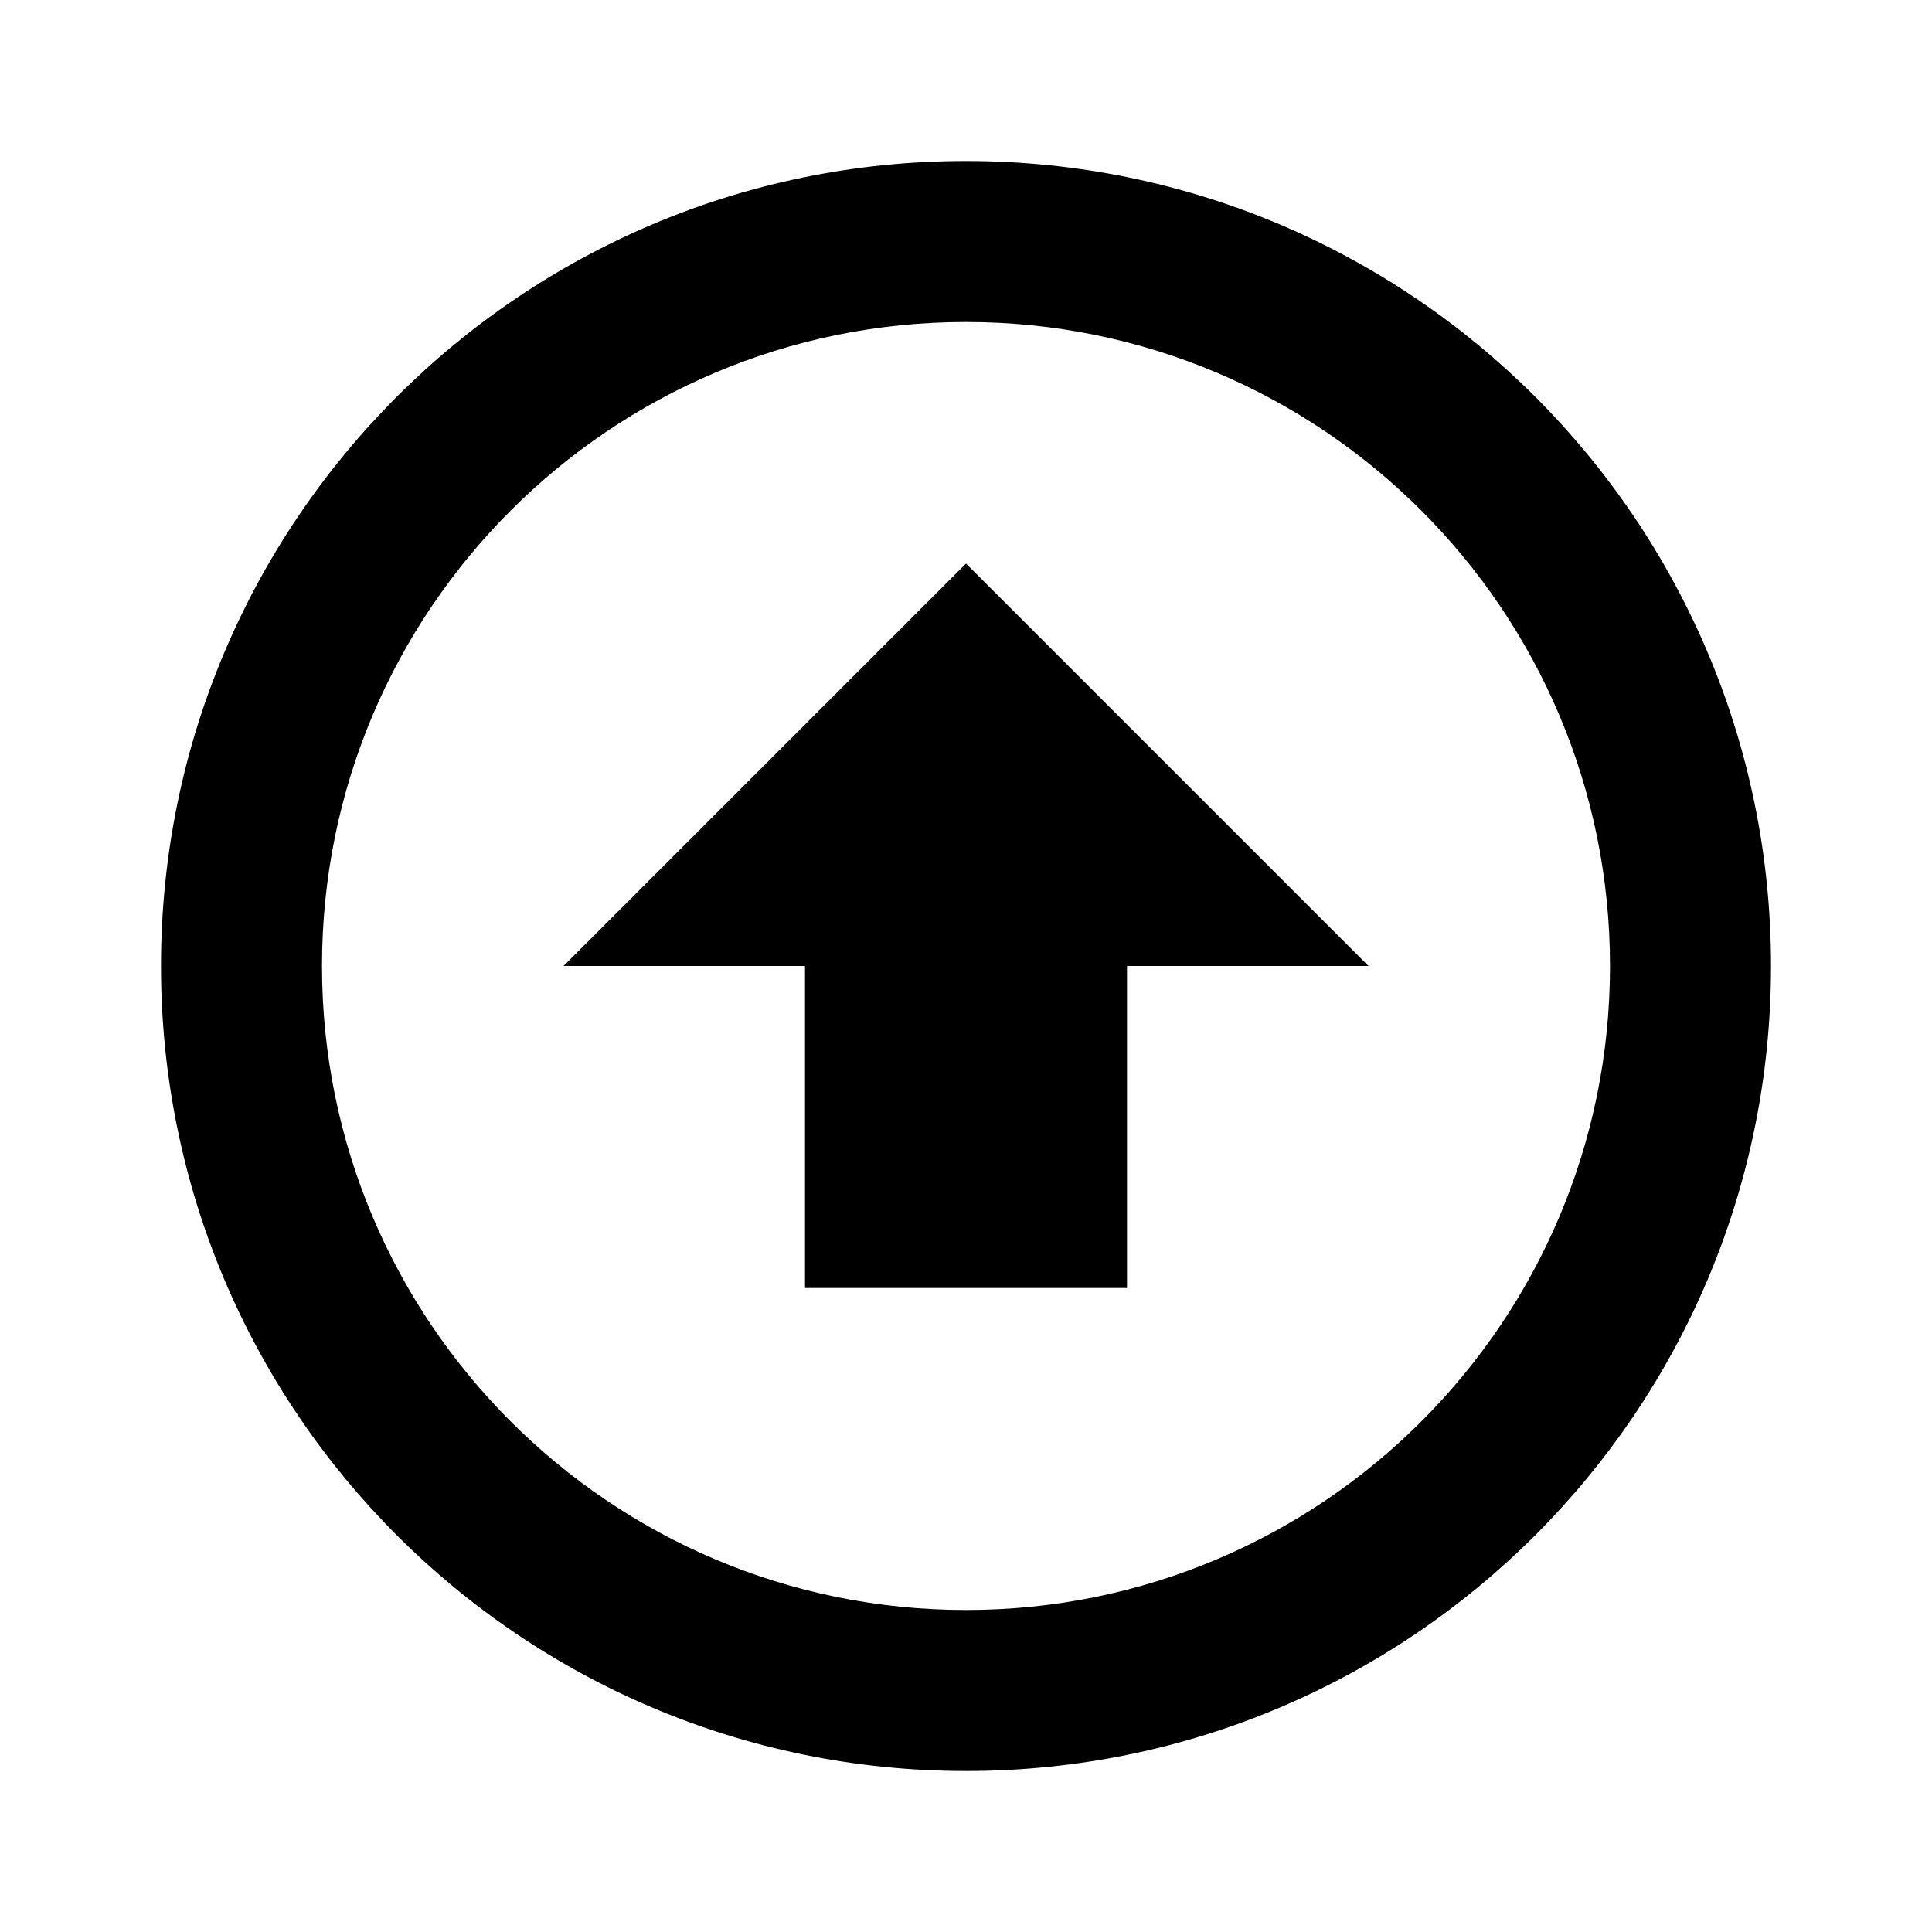
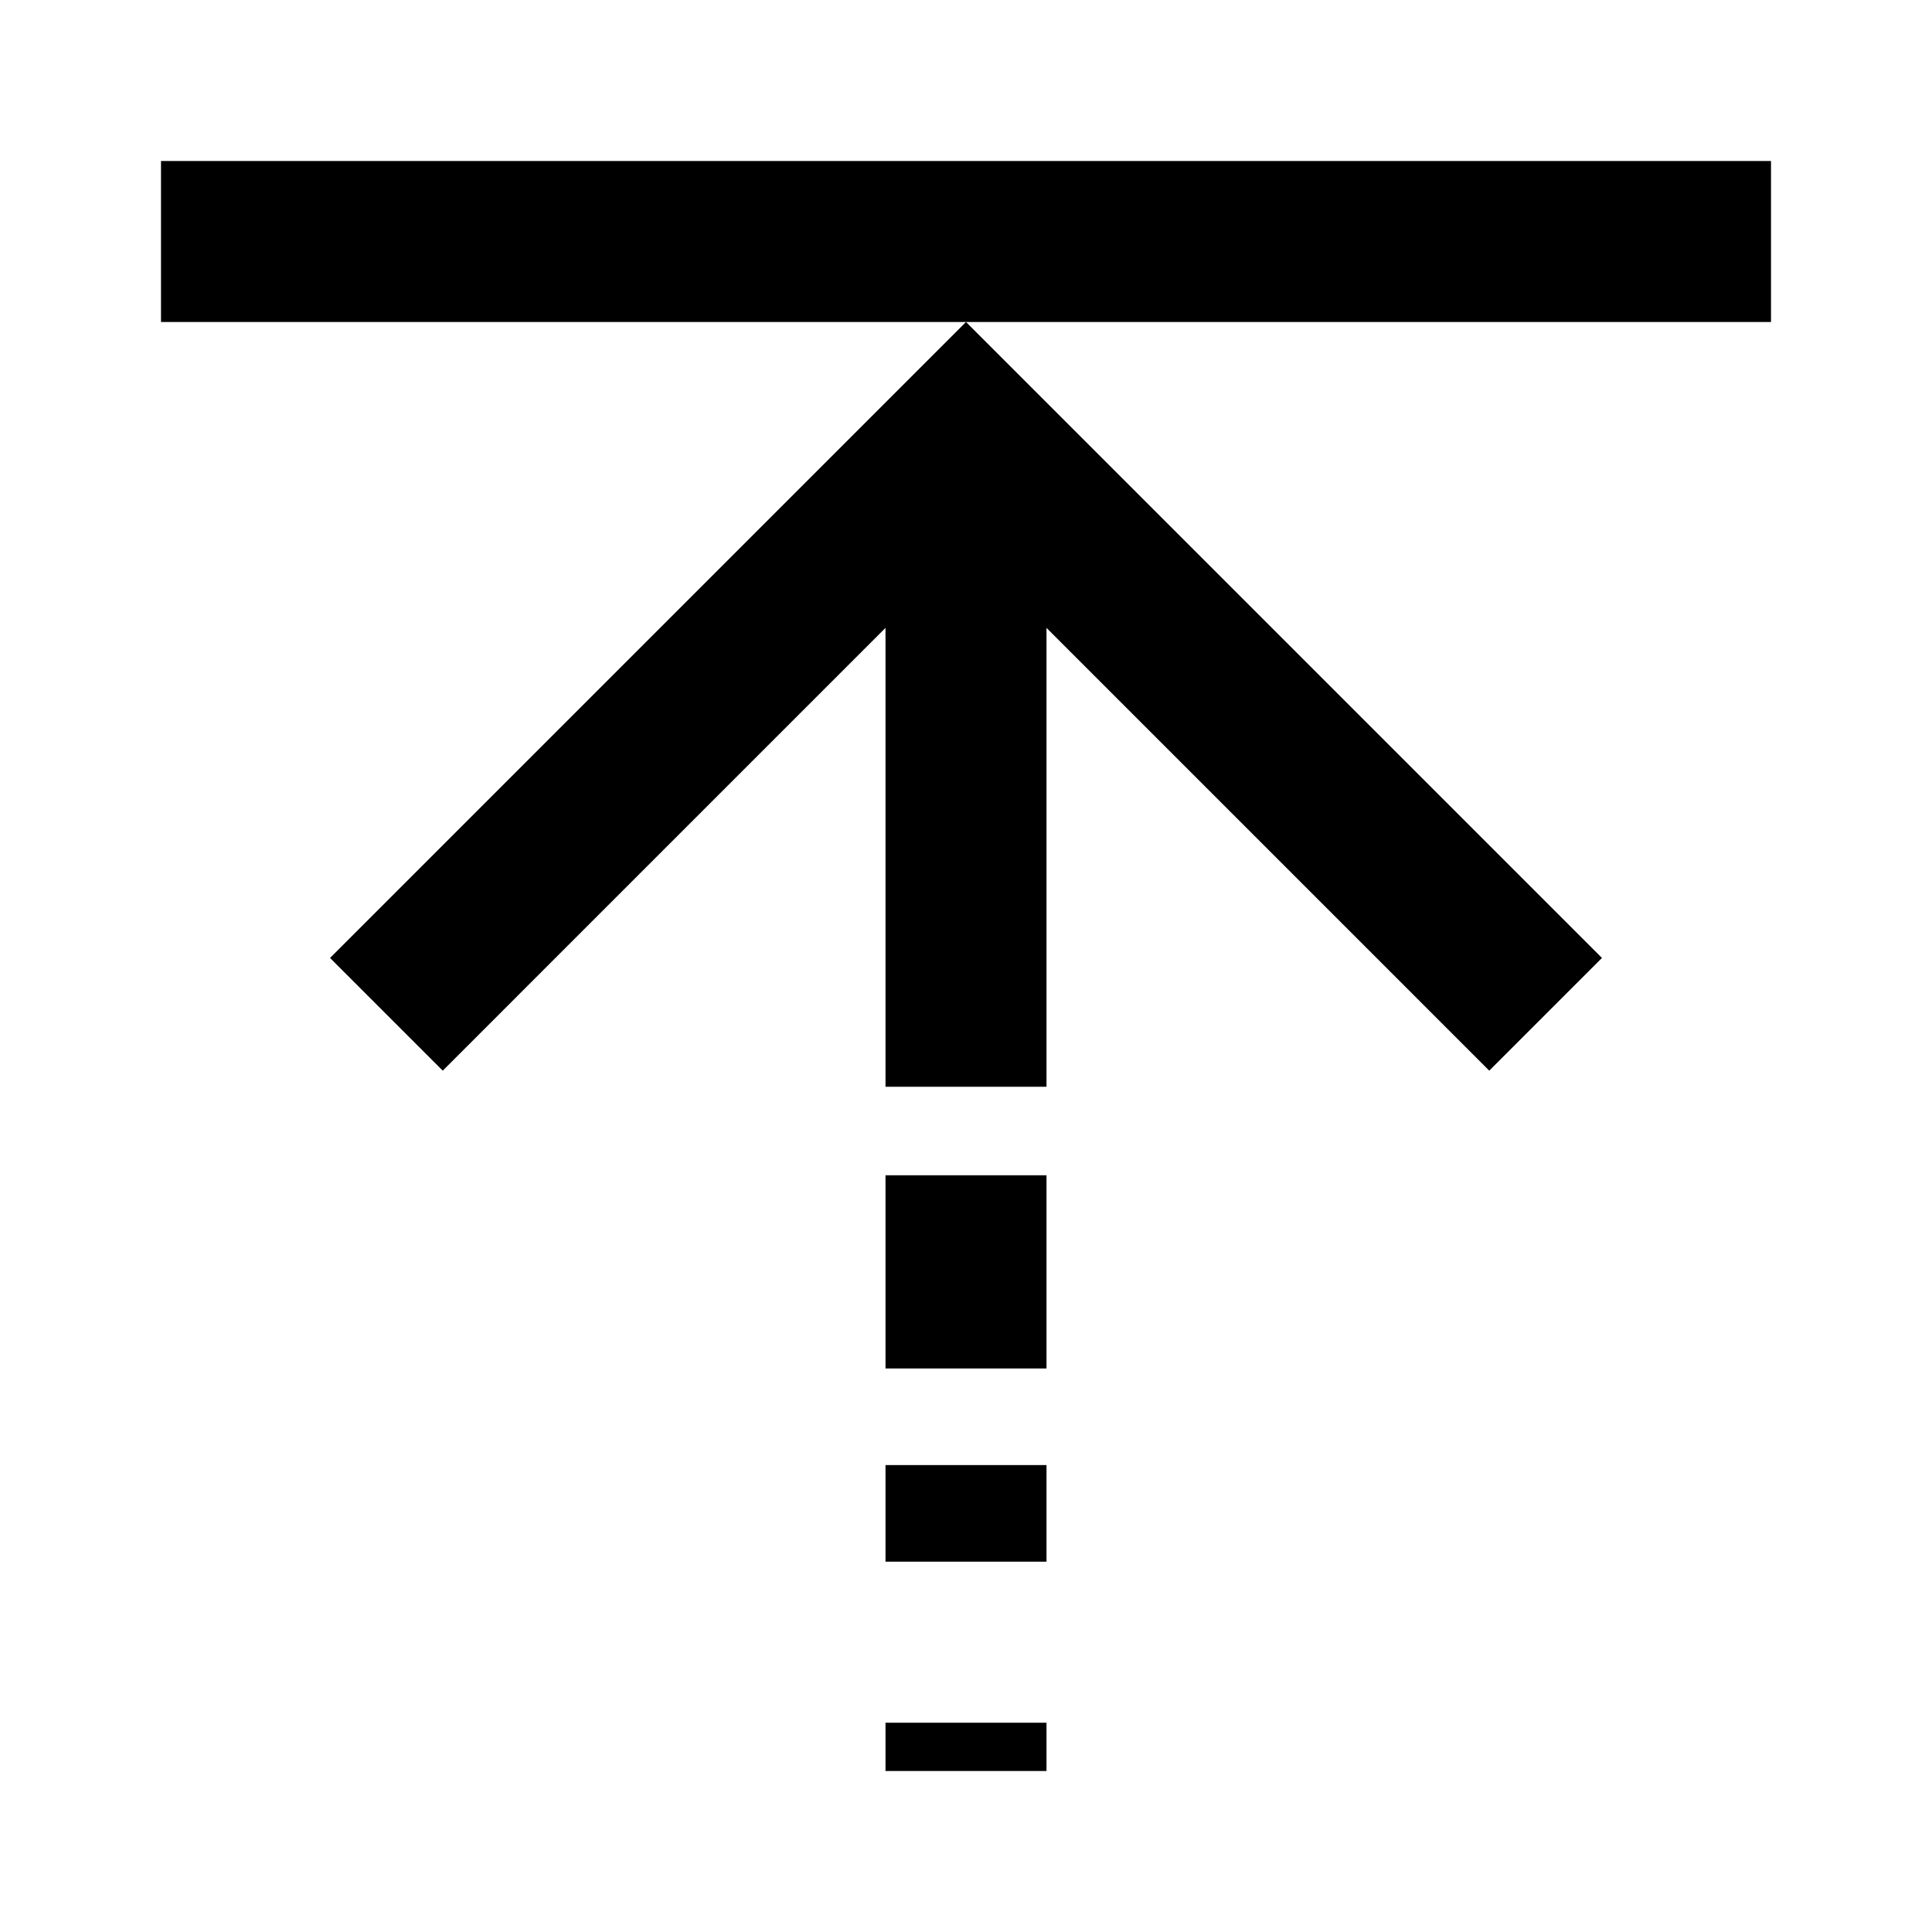
- <svg xmlns="http://www.w3.org/2000/svg" xmlns:xlink="http://www.w3.org/1999/xlink" viewBox="0 0 24 24">
-   <defs>
-     <path d="m12 7 5 5h-3v4h-4v-4H7l5-5Zm0 15a10 10 0 1 1 10-10c0 5.523-4.477 10-10 10Zm0-2a8 8 0 1 0 0-16 8 8 0 0 0 0 16Z" id="a" />
-   </defs>
-   <use fill="#000" fill-rule="nonzero" xlink:href="#a" />
+ <svg xmlns="http://www.w3.org/2000/svg" viewBox="0 0 24 24" style="enable-background:new 0 0 24 24" xml:space="preserve">
+   <path d="M11 18.2h2v1.2h-2zM11 14.6h2V17h-2zM11 21.4h2v.6h-2zM5.5 13.3 11 7.8v5.7h2V7.8l5.5 5.5 1.4-1.4L12 4l-7.9 7.9zM22 2H2v2h20z" />
</svg>
